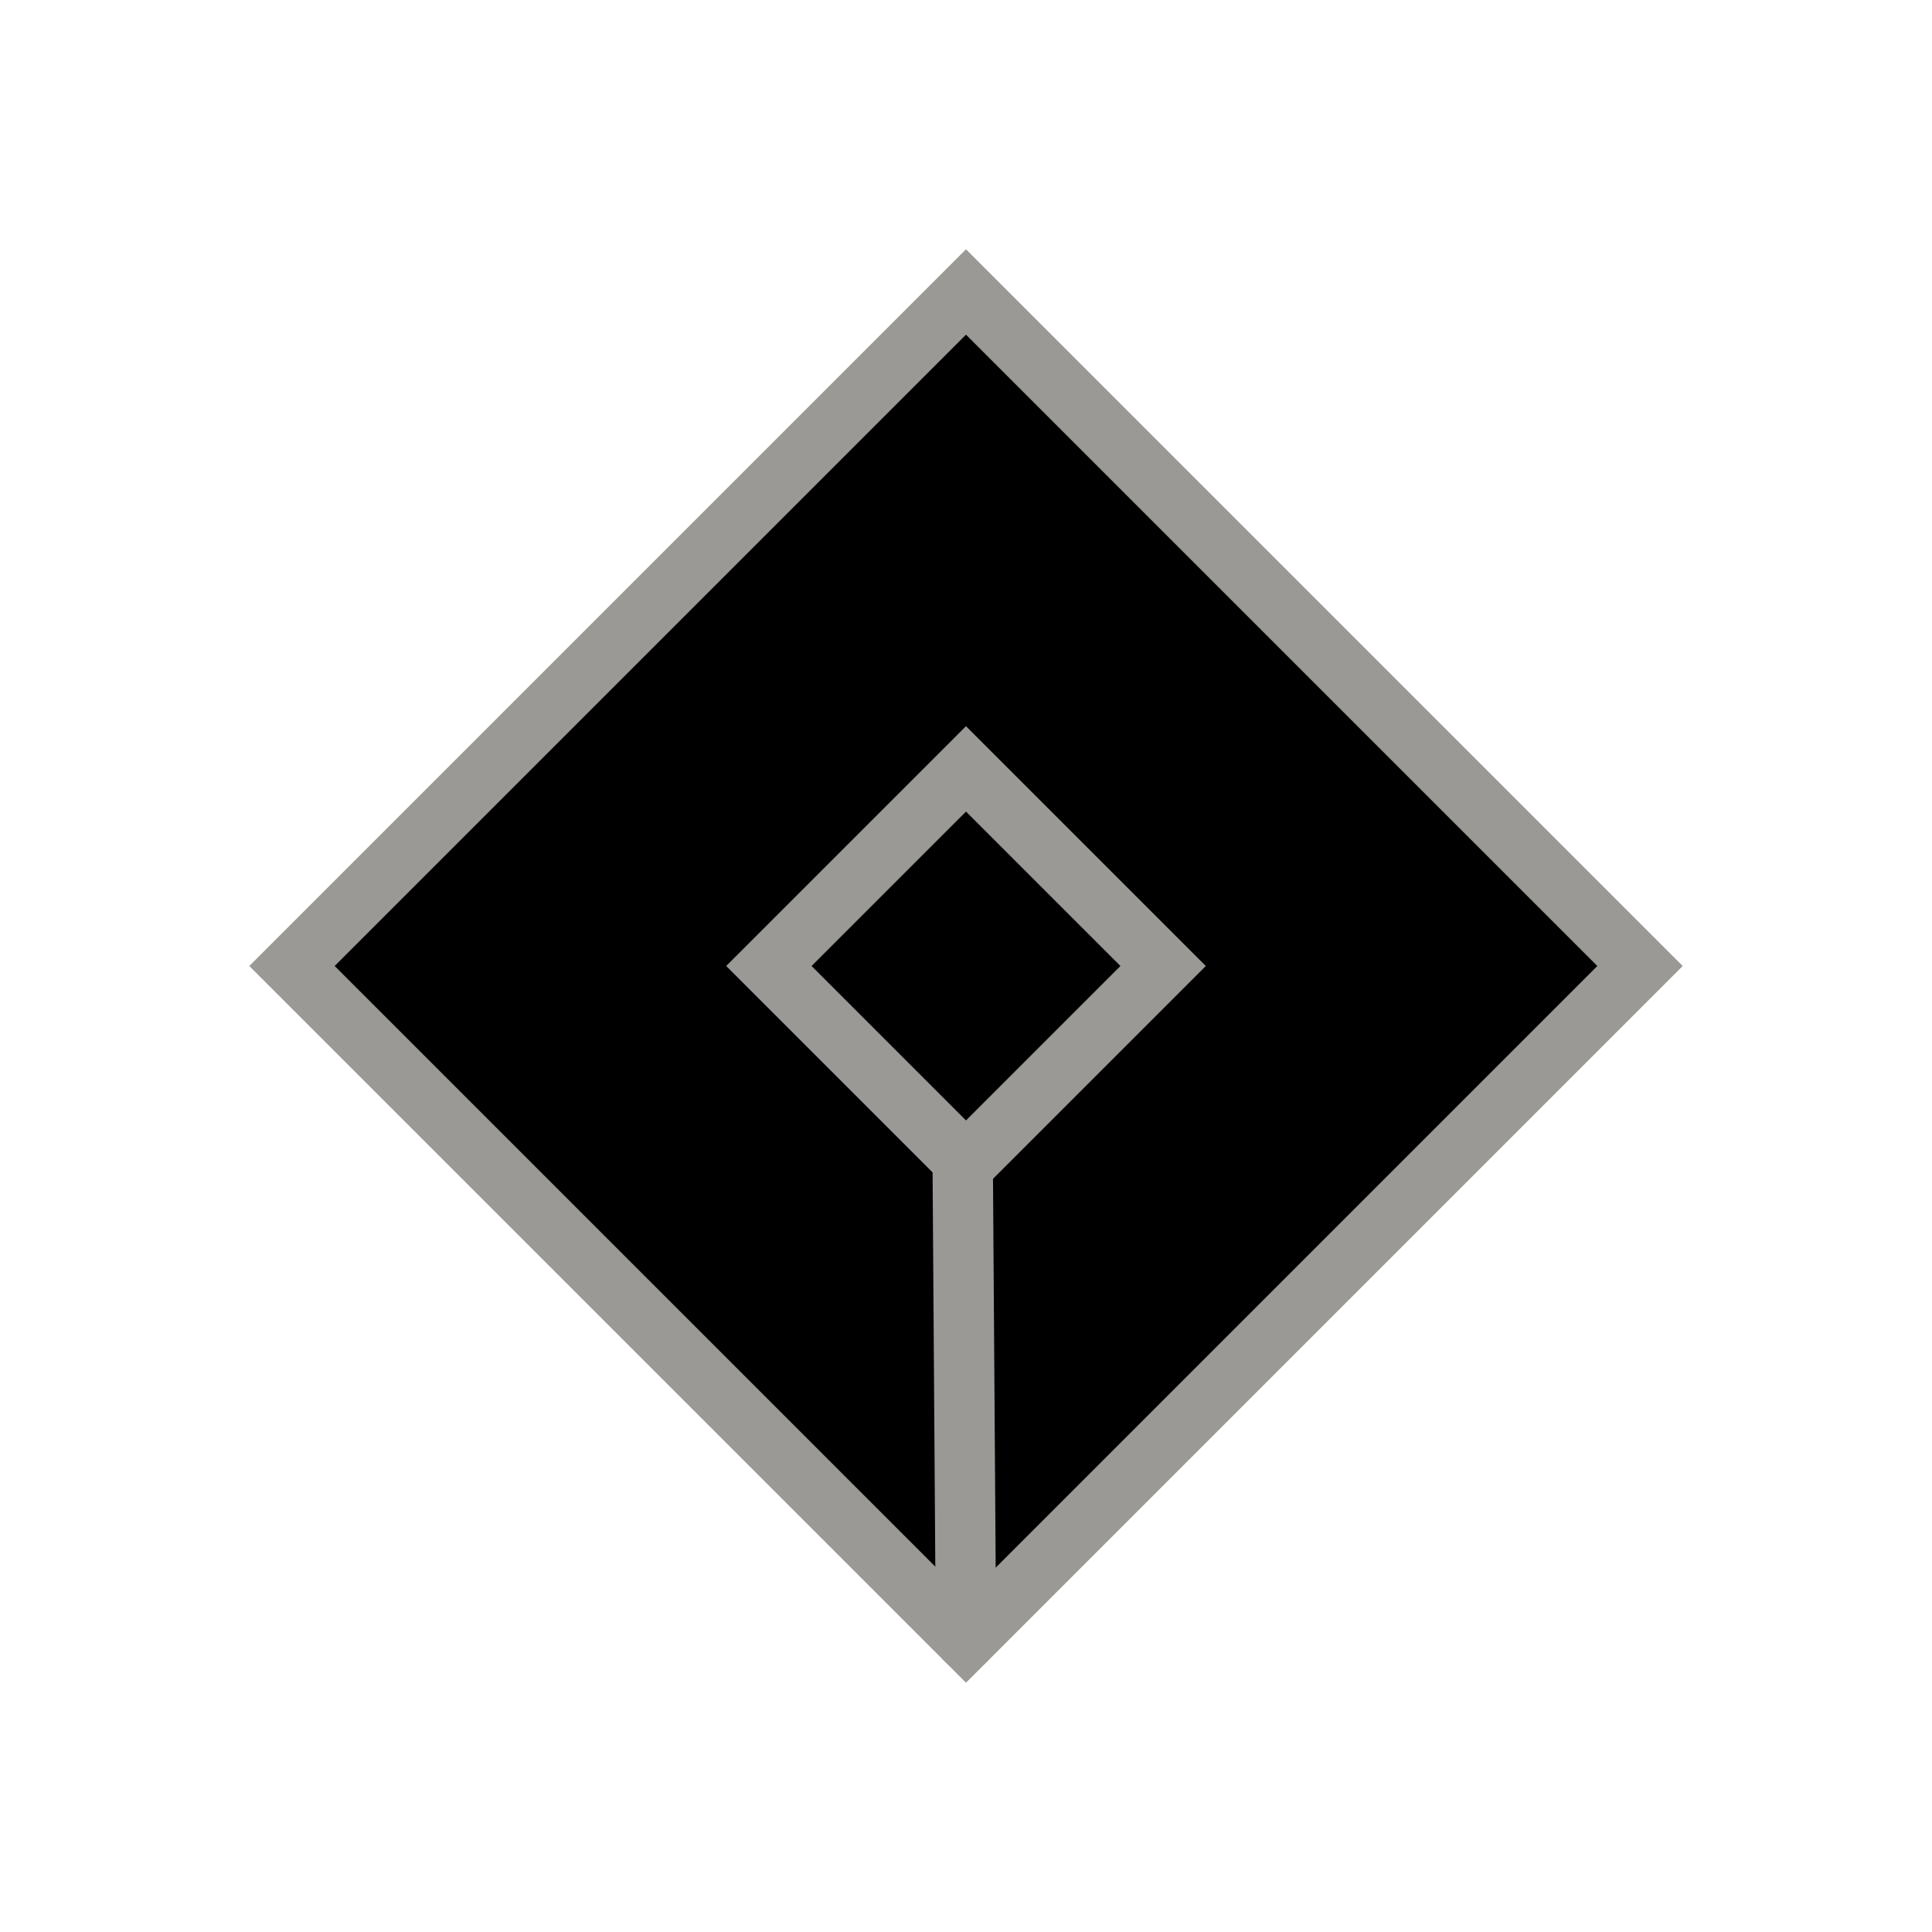
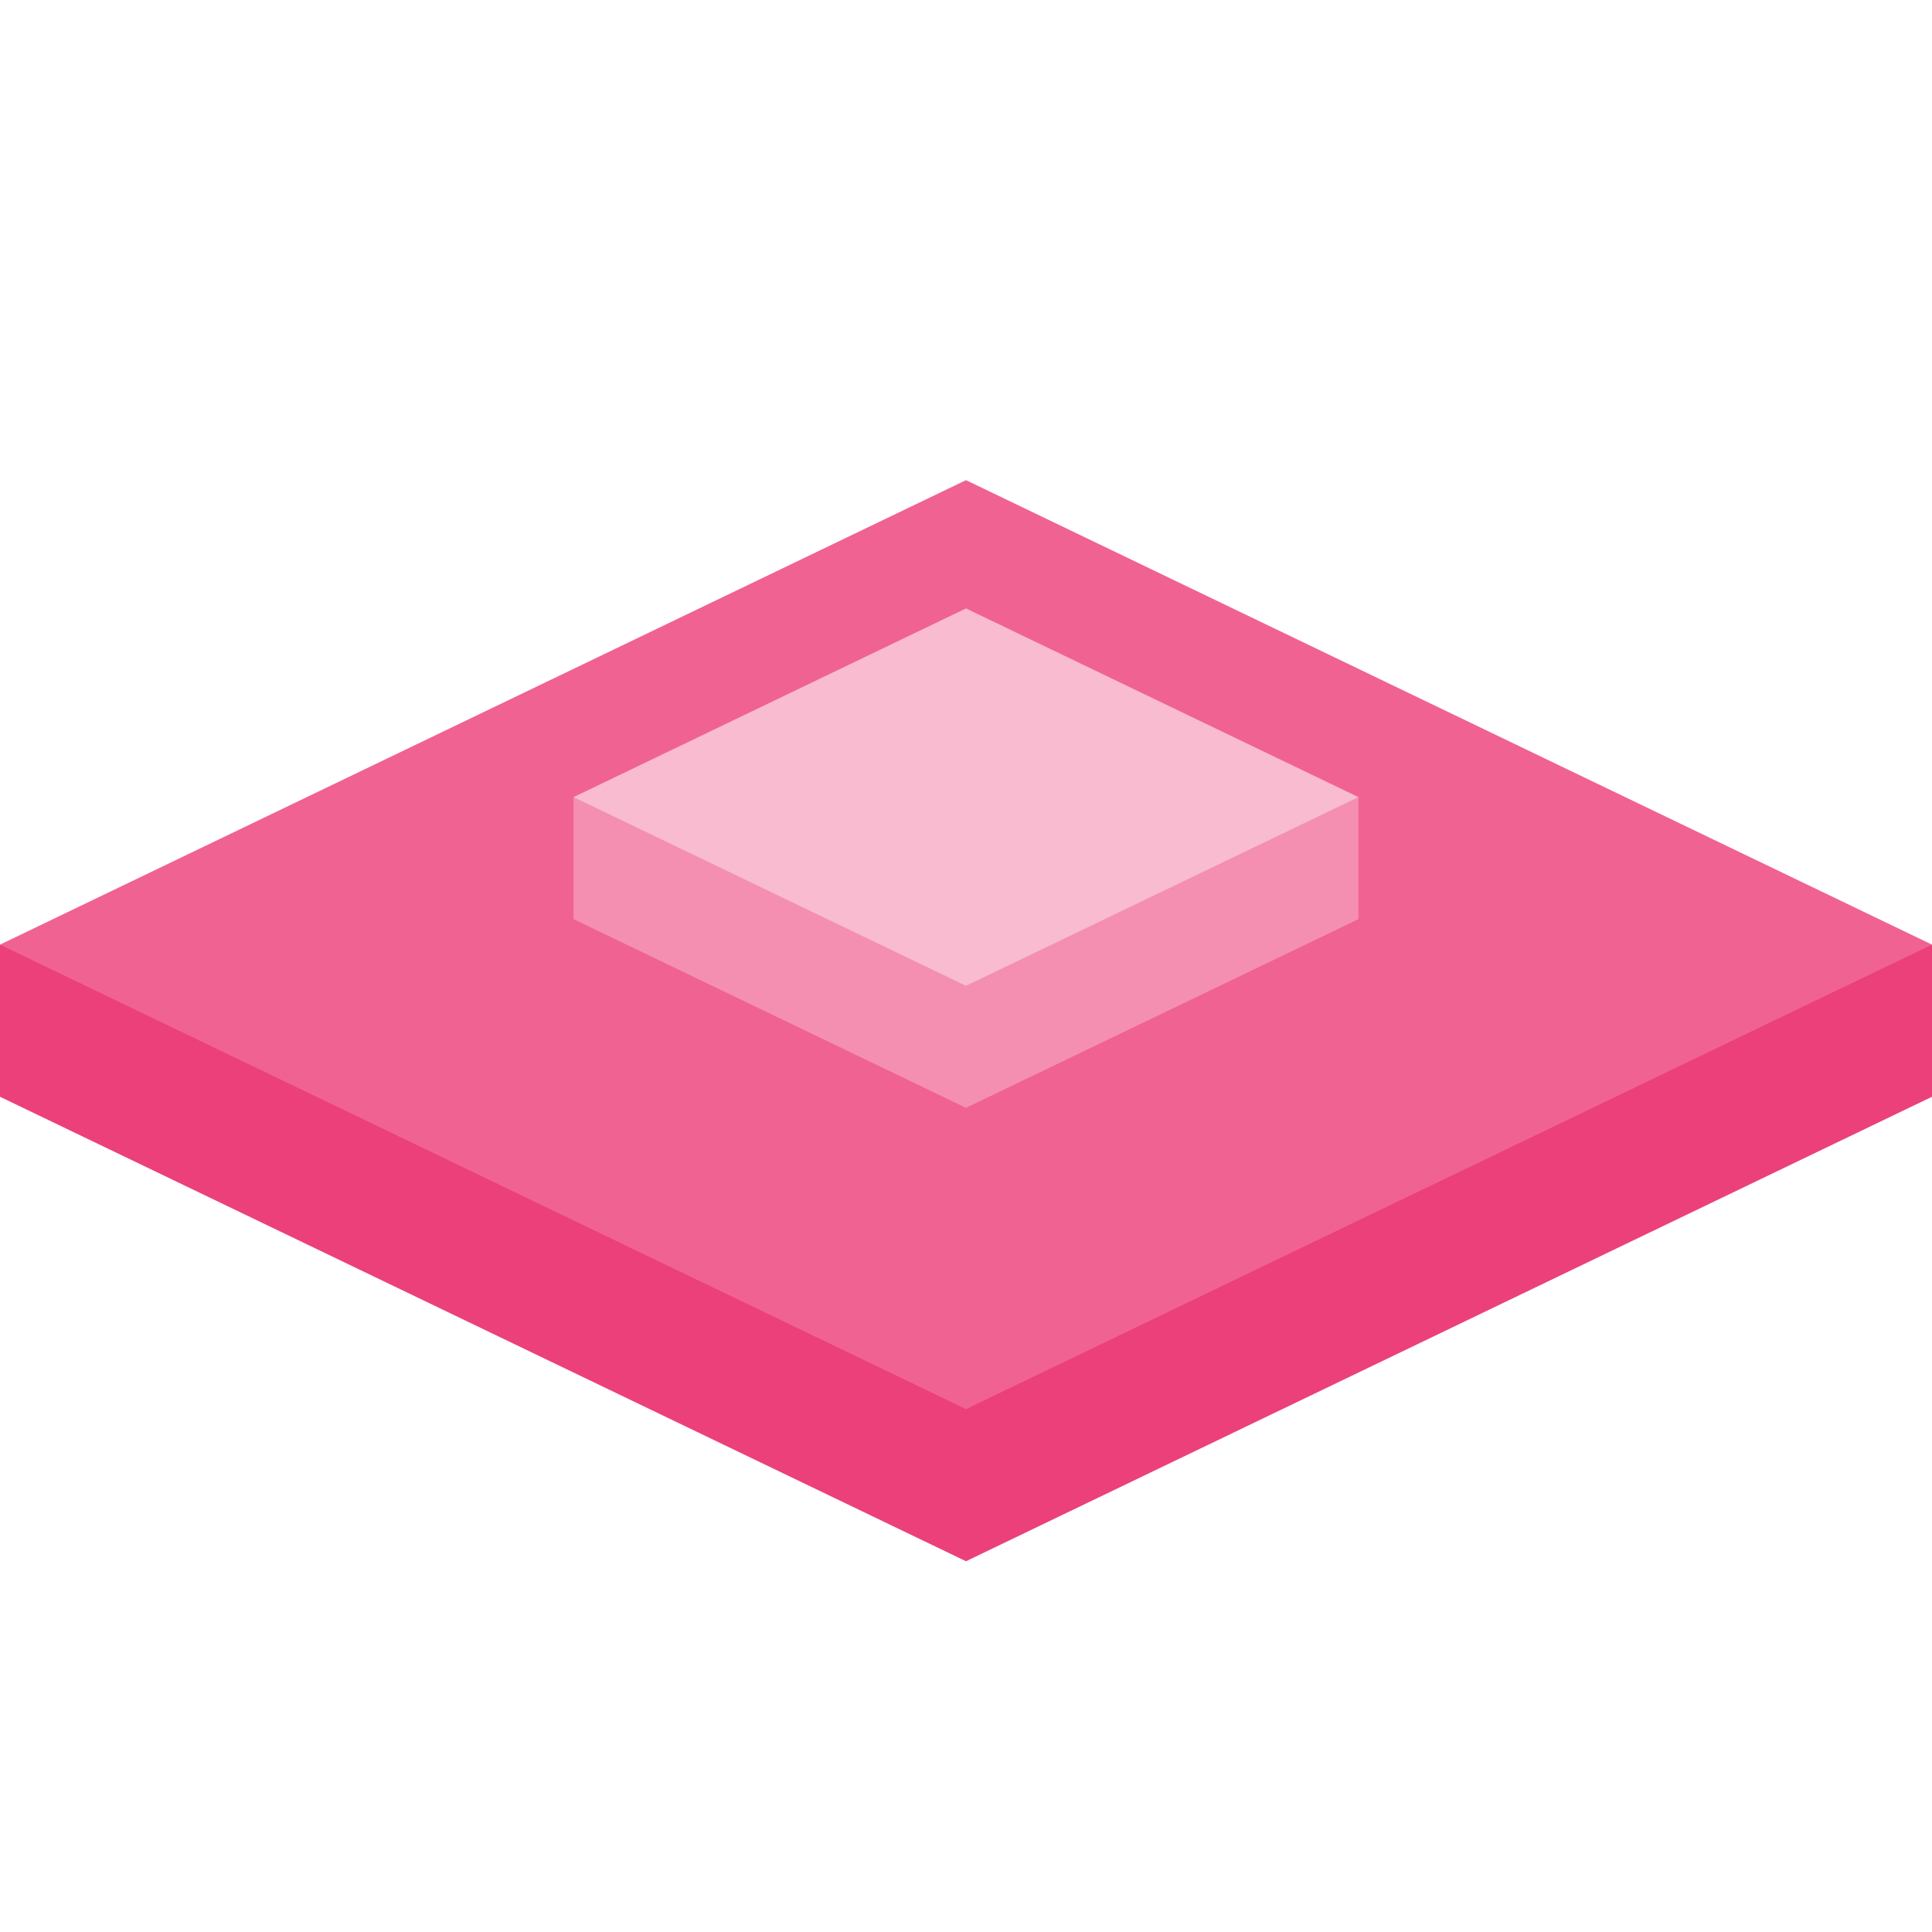
<svg xmlns="http://www.w3.org/2000/svg" width="512" height="512" viewBox="0 0 135.467 135.467" version="1.1" id="svg5">
  <defs id="defs2" />
  <g id="layer1">
-     <path id="rect204" style="stroke:#9a9996;stroke-width:4.233;stroke-linecap:square;stroke-dasharray:none;fill:#000000;fill-opacity:1" transform="rotate(45)" d="M 62.371,-33.418 H 129.208 V 33.418 H 62.371 Z" />
-     <path style="fill:#000000;stroke:#9a9996;stroke-width:4.233;stroke-linecap:round;stroke-linejoin:round;stroke-dasharray:none;stroke-opacity:1" d="M 67.733,114.994 67.408,67.733" id="path973" />
-     <path id="path975" style="stroke:#9a9996;stroke-width:4.233;stroke-linecap:square;stroke-dasharray:none;fill:#000000;fill-opacity:1" d="M 67.733,53.912 81.555,67.733 67.733,81.555 53.912,67.733 Z" />
+     <path id="path289" style="fill:#ec407a;fill-opacity:1;stroke:none;stroke-width:5.916;stroke-linecap:round;stroke-linejoin:round;stroke-dasharray:none;stroke-opacity:1" d="M 7.0000003e-6,66.235 V 76.902 L 67.733,109.47 135.467,76.902 V 66.235" />
+     <path id="path6864" style="fill:#f06292;stroke-width:5.916;stroke-linecap:round;stroke-linejoin:round" d="M 67.733,98.803 8.3221971e-6,66.235 67.733,33.667 135.467,66.235 Z" />
+     <path id="path9266" style="fill:#f48fb1;fill-opacity:1;stroke:none;stroke-width:2.403;stroke-linecap:round;stroke-linejoin:round;stroke-dasharray:none;stroke-opacity:1" d="m 40.215,55.892 1e-6,8.556 27.518,13.231 27.518,-13.231 -10e-7,-8.556" />
+     <path id="path9268" style="fill:#f8bbd0;stroke-width:2.403;stroke-linecap:round;stroke-linejoin:round" d="M 67.733,69.124 40.215,55.892 67.733,42.661 95.251,55.892 Z" />
  </g>
</svg>
